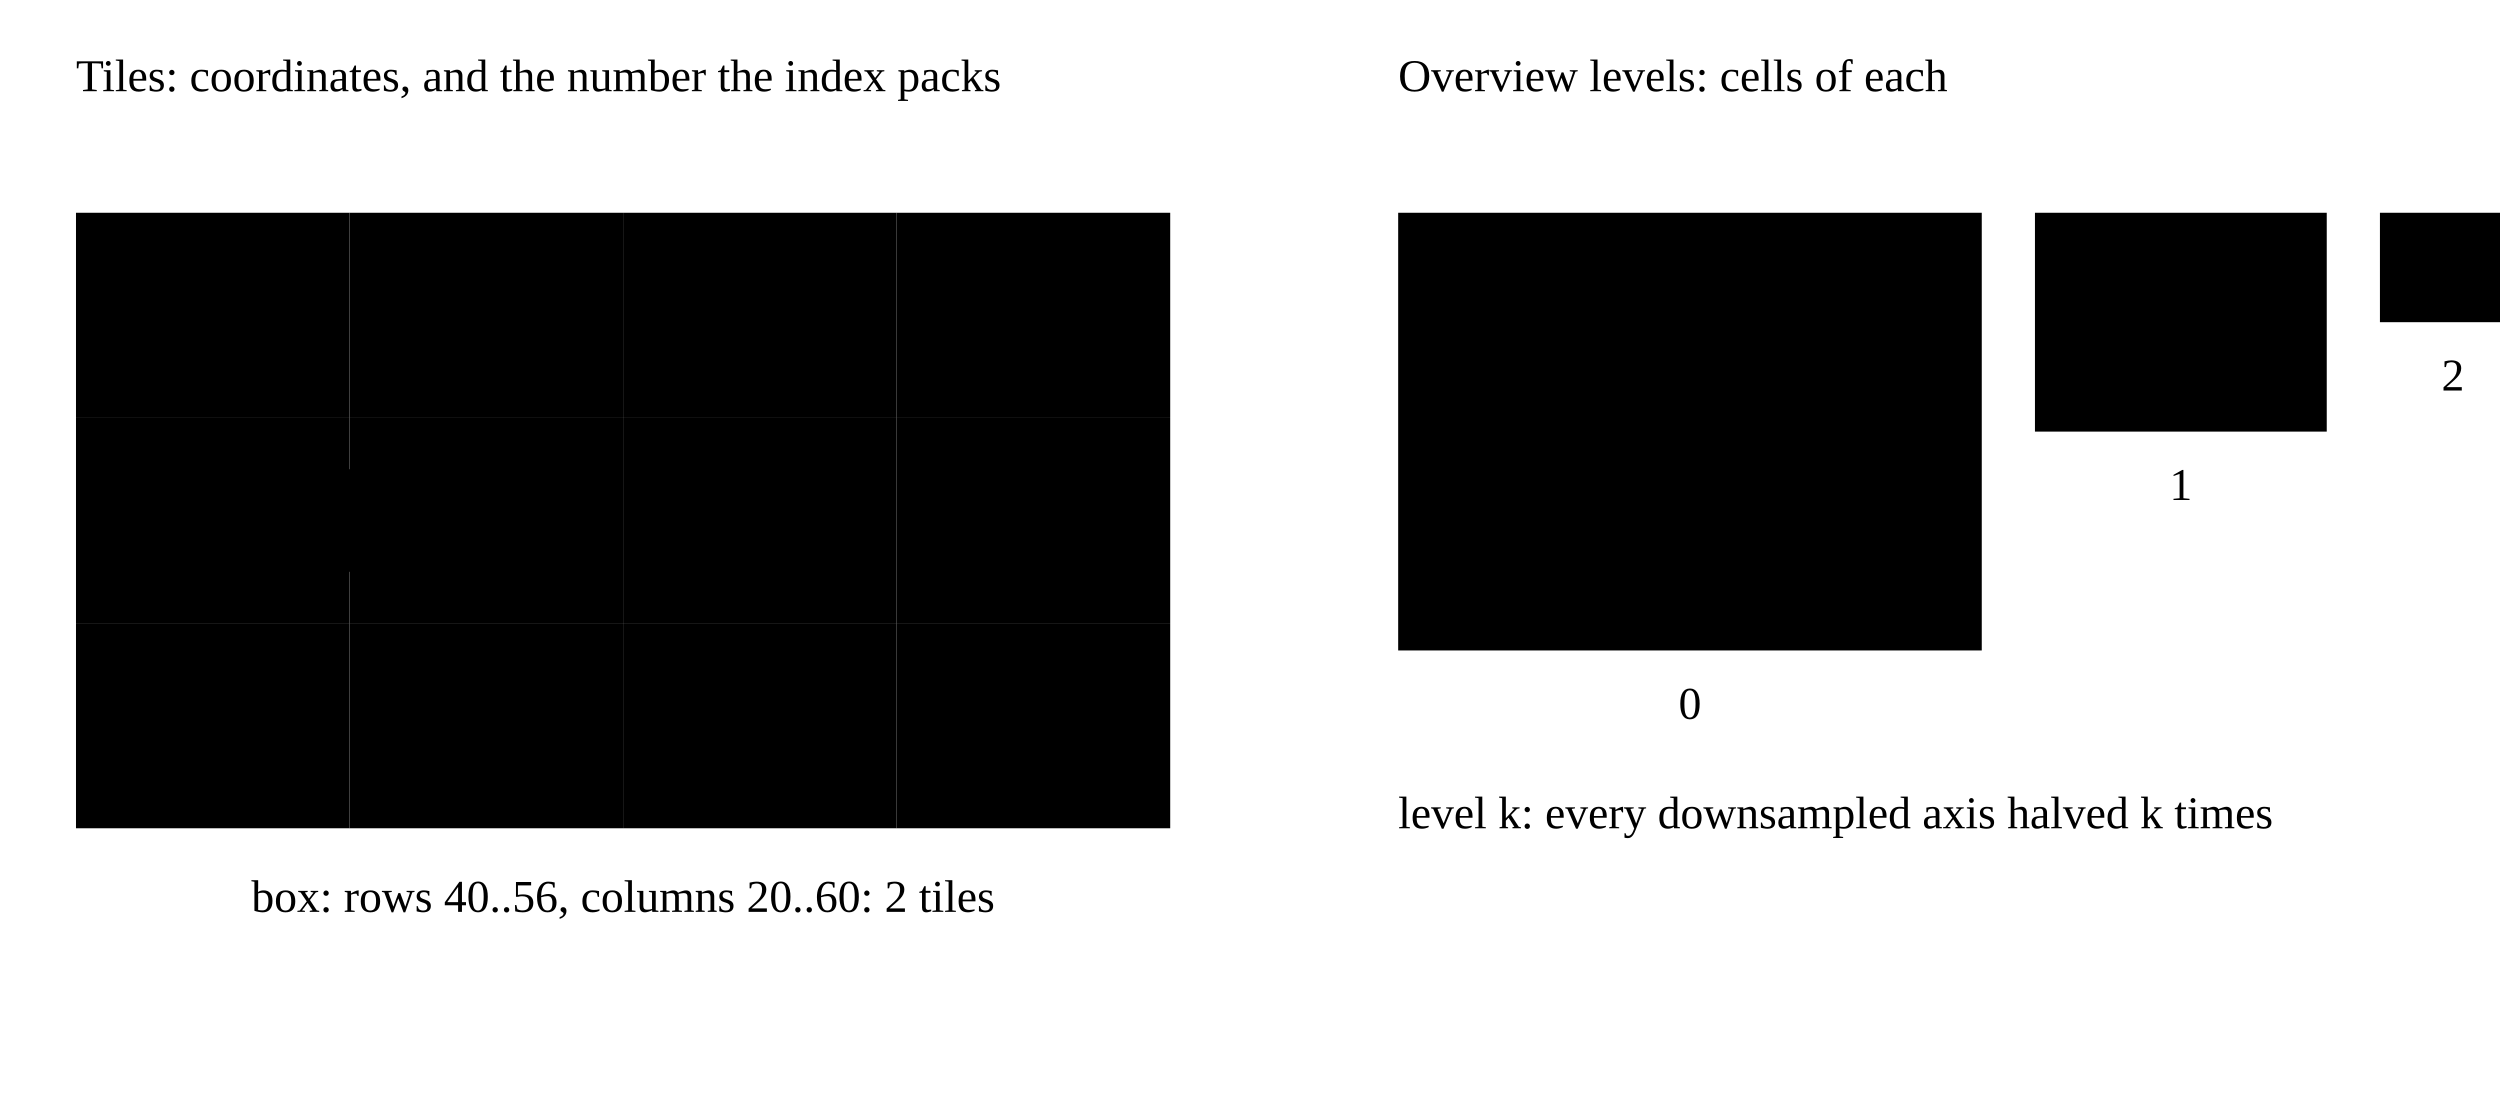
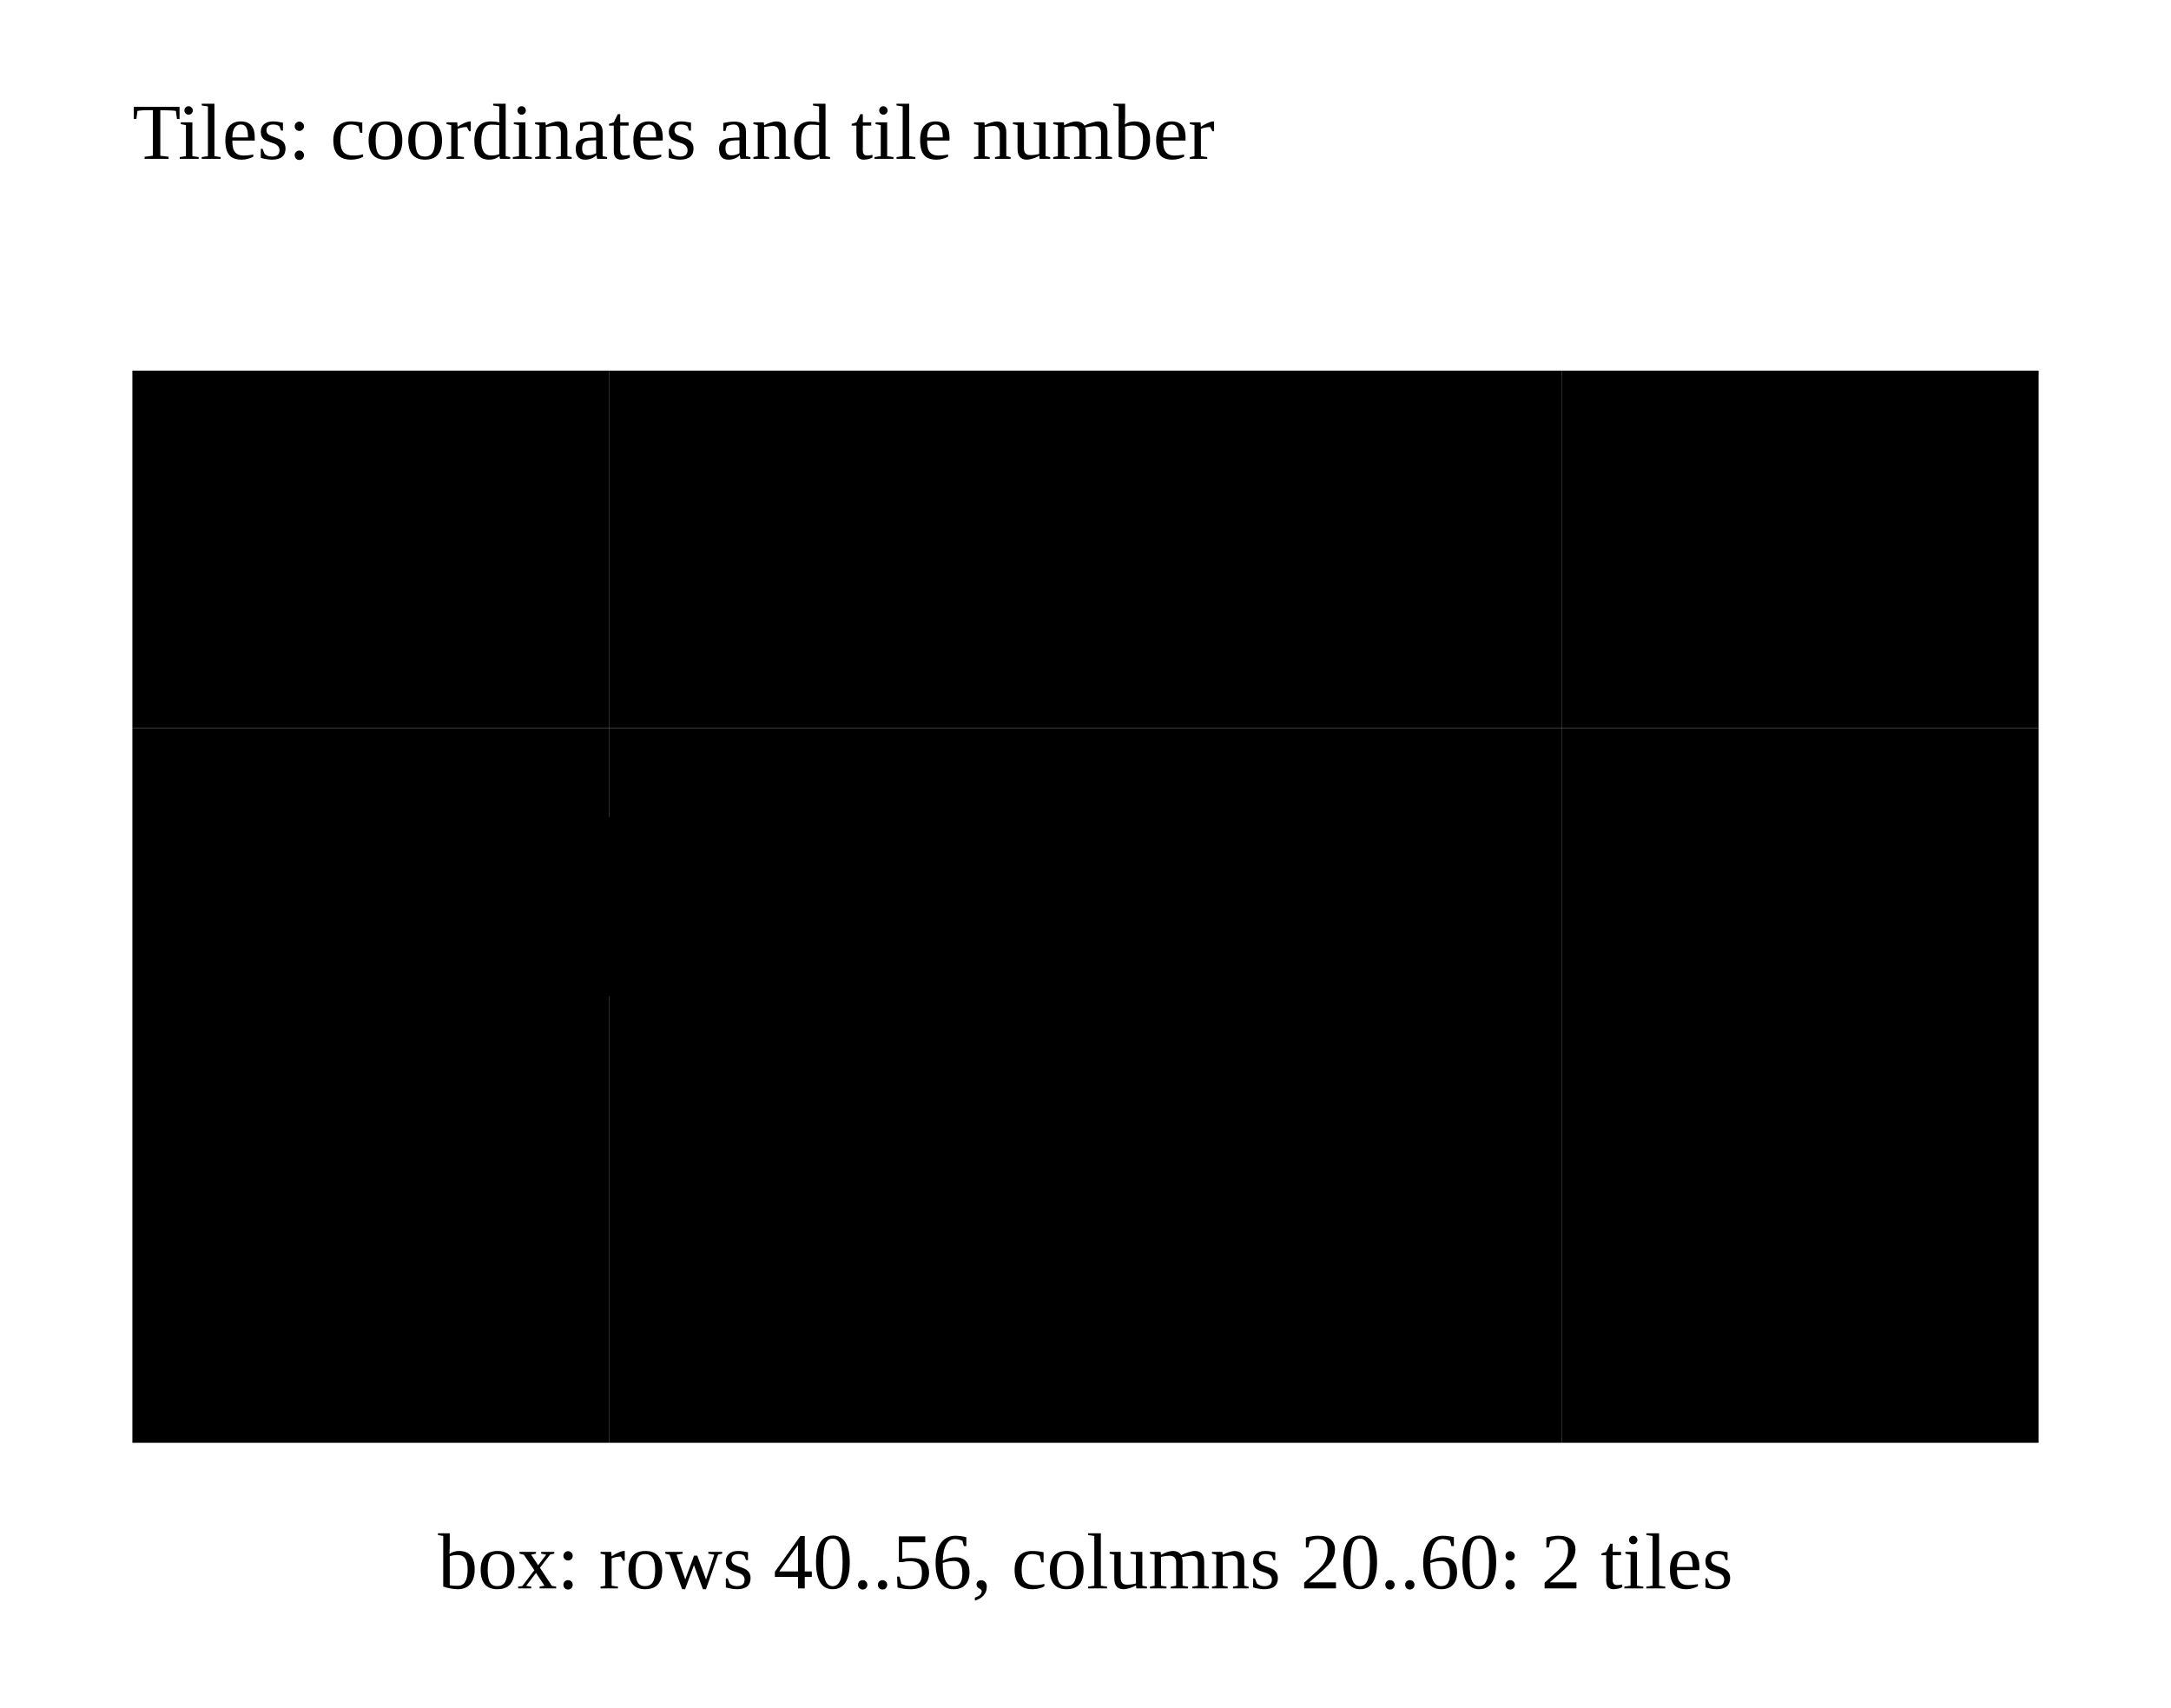
- <svg xmlns="http://www.w3.org/2000/svg" class="ww-svg" viewBox="0 0 658 288" width="658" height="288" role="img" aria-label="the plate's tiles and overview levels">
-   <text x="20.0" y="24.0" text-anchor="start" class="strong">Tiles: coordinates, and the number the index packs</text>
+ <svg xmlns="http://www.w3.org/2000/svg" class="ww-svg" viewBox="0 0 328 258" width="328" height="258" role="img" aria-label="the plate's tiles">
+   <text x="20.0" y="24.0" text-anchor="start" class="strong">Tiles: coordinates and tile number</text>
  <rect x="20.0" y="56.0" width="72.0" height="54.0" rx="0" class="line" />
  <text x="56.0" y="78.0" text-anchor="middle">(0, 0)</text>
  <text x="56.0" y="96.0" text-anchor="middle" class="soft small mono">00 00</text>
  <rect x="92.0" y="56.0" width="72.0" height="54.0" rx="0" class="line" />
  <text x="128.0" y="78.0" text-anchor="middle">(0, 1)</text>
  <text x="128.0" y="96.0" text-anchor="middle" class="soft small mono">00 01</text>
  <rect x="164.0" y="56.0" width="72.0" height="54.0" rx="0" class="line" />
  <text x="200.0" y="78.0" text-anchor="middle">(0, 2)</text>
  <text x="200.0" y="96.0" text-anchor="middle" class="soft small mono">00 10</text>
  <rect x="236.0" y="56.0" width="72.0" height="54.0" rx="0" class="line" />
  <text x="272.0" y="78.0" text-anchor="middle">(0, 3)</text>
  <text x="272.0" y="96.0" text-anchor="middle" class="soft small mono">00 11</text>
  <rect x="20.0" y="110.0" width="72.0" height="54.0" rx="0" class="tint-accent line" />
  <text x="56.0" y="132.0" text-anchor="middle">(1, 0)</text>
  <text x="56.0" y="150.0" text-anchor="middle" class="soft small mono">01 00</text>
  <rect x="92.0" y="110.0" width="72.0" height="54.0" rx="0" class="tint-accent line" />
  <text x="128.0" y="132.0" text-anchor="middle">(1, 1)</text>
  <text x="128.0" y="150.0" text-anchor="middle" class="soft small mono">01 01</text>
  <rect x="164.0" y="110.0" width="72.0" height="54.0" rx="0" class="line" />
  <text x="200.0" y="132.0" text-anchor="middle">(1, 2)</text>
  <text x="200.0" y="150.0" text-anchor="middle" class="soft small mono">01 10</text>
  <rect x="236.0" y="110.0" width="72.0" height="54.0" rx="0" class="line" />
  <text x="272.0" y="132.0" text-anchor="middle">(1, 3)</text>
  <text x="272.0" y="150.0" text-anchor="middle" class="soft small mono">01 11</text>
  <rect x="20.0" y="164.0" width="72.0" height="54.0" rx="0" class="line" />
  <text x="56.0" y="186.0" text-anchor="middle">(2, 0)</text>
  <text x="56.0" y="204.0" text-anchor="middle" class="soft small mono">10 00</text>
  <rect x="92.0" y="164.0" width="72.0" height="54.0" rx="0" class="line" />
  <text x="128.0" y="186.0" text-anchor="middle">(2, 1)</text>
  <text x="128.0" y="204.0" text-anchor="middle" class="soft small mono">10 01</text>
  <rect x="164.0" y="164.0" width="72.0" height="54.0" rx="0" class="line" />
  <text x="200.0" y="186.0" text-anchor="middle">(2, 2)</text>
  <text x="200.0" y="204.0" text-anchor="middle" class="soft small mono">10 10</text>
  <rect x="236.0" y="164.0" width="72.0" height="54.0" rx="0" class="line" />
  <text x="272.0" y="186.0" text-anchor="middle">(2, 3)</text>
  <text x="272.0" y="204.0" text-anchor="middle" class="soft small mono">10 11</text>
  <rect x="65.0" y="123.5" width="90.0" height="27.0" rx="0" class="hollow dash accent-line" />
  <text x="164.0" y="240.0" text-anchor="middle" class="small">box: rows 40..56, columns 20..60: 2 tiles</text>
-   <text x="368.0" y="24.0" text-anchor="start" class="strong">Overview levels: cells of each</text>
-   <rect x="368.0" y="56.0" width="153.6" height="115.2" rx="0" class="tint-blue line" />
-   <text x="444.8" y="189.2" text-anchor="middle" class="small">0</text>
-   <rect x="535.6" y="56.0" width="76.8" height="57.6" rx="0" class="tint-teal line" />
-   <text x="574.0" y="131.6" text-anchor="middle" class="small">1</text>
-   <rect x="626.4" y="56.0" width="38.4" height="28.8" rx="0" class="tint-teal line" />
-   <text x="645.6" y="102.8" text-anchor="middle" class="small">2</text>
-   <rect x="678.8" y="56.0" width="19.2" height="14.4" rx="0" class="tint-teal line" />
-   <text x="688.4" y="88.4" text-anchor="middle" class="small">3</text>
-   <rect x="712.0" y="56.0" width="9.6" height="7.2" rx="0" class="tint-teal line" />
-   <text x="716.8" y="81.2" text-anchor="middle" class="small">4</text>
-   <rect x="735.6" y="56.0" width="4.8" height="3.6" rx="0" class="tint-teal line" />
-   <text x="738.0" y="77.6" text-anchor="middle" class="small">5</text>
-   <text x="368.0" y="218.0" text-anchor="start" class="soft small">level k: every downsampled axis halved k times</text>
</svg>
